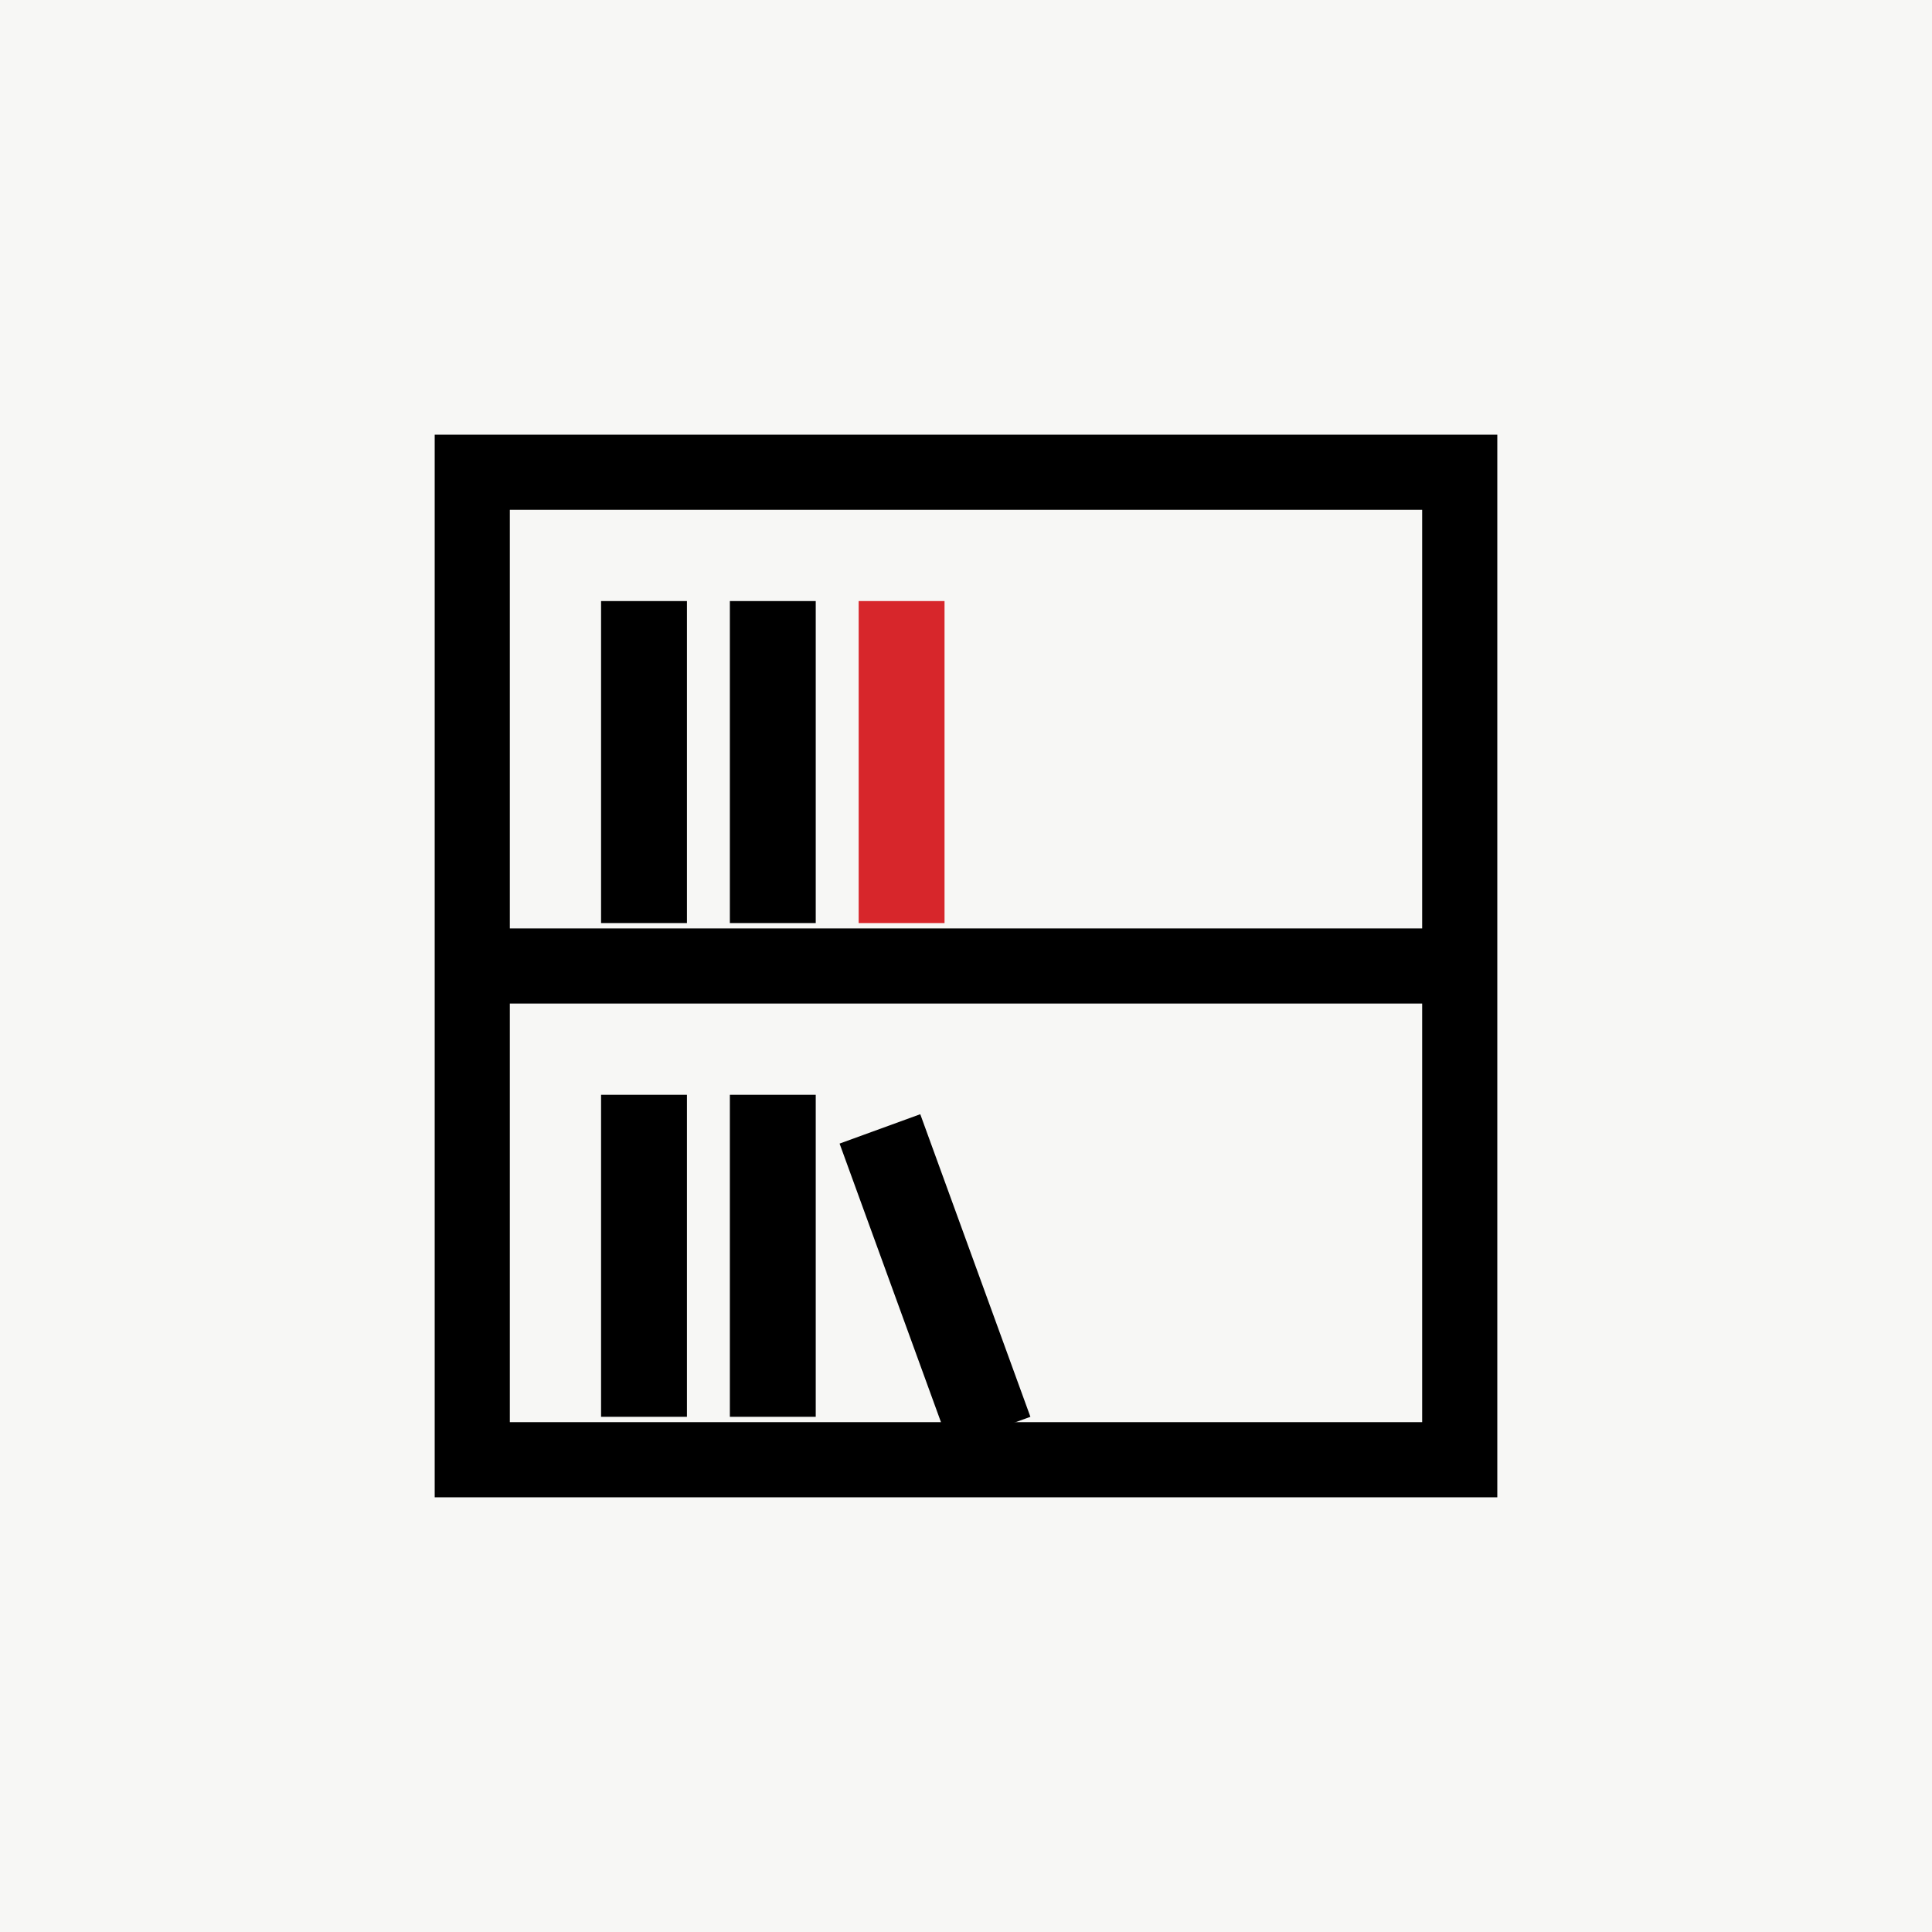
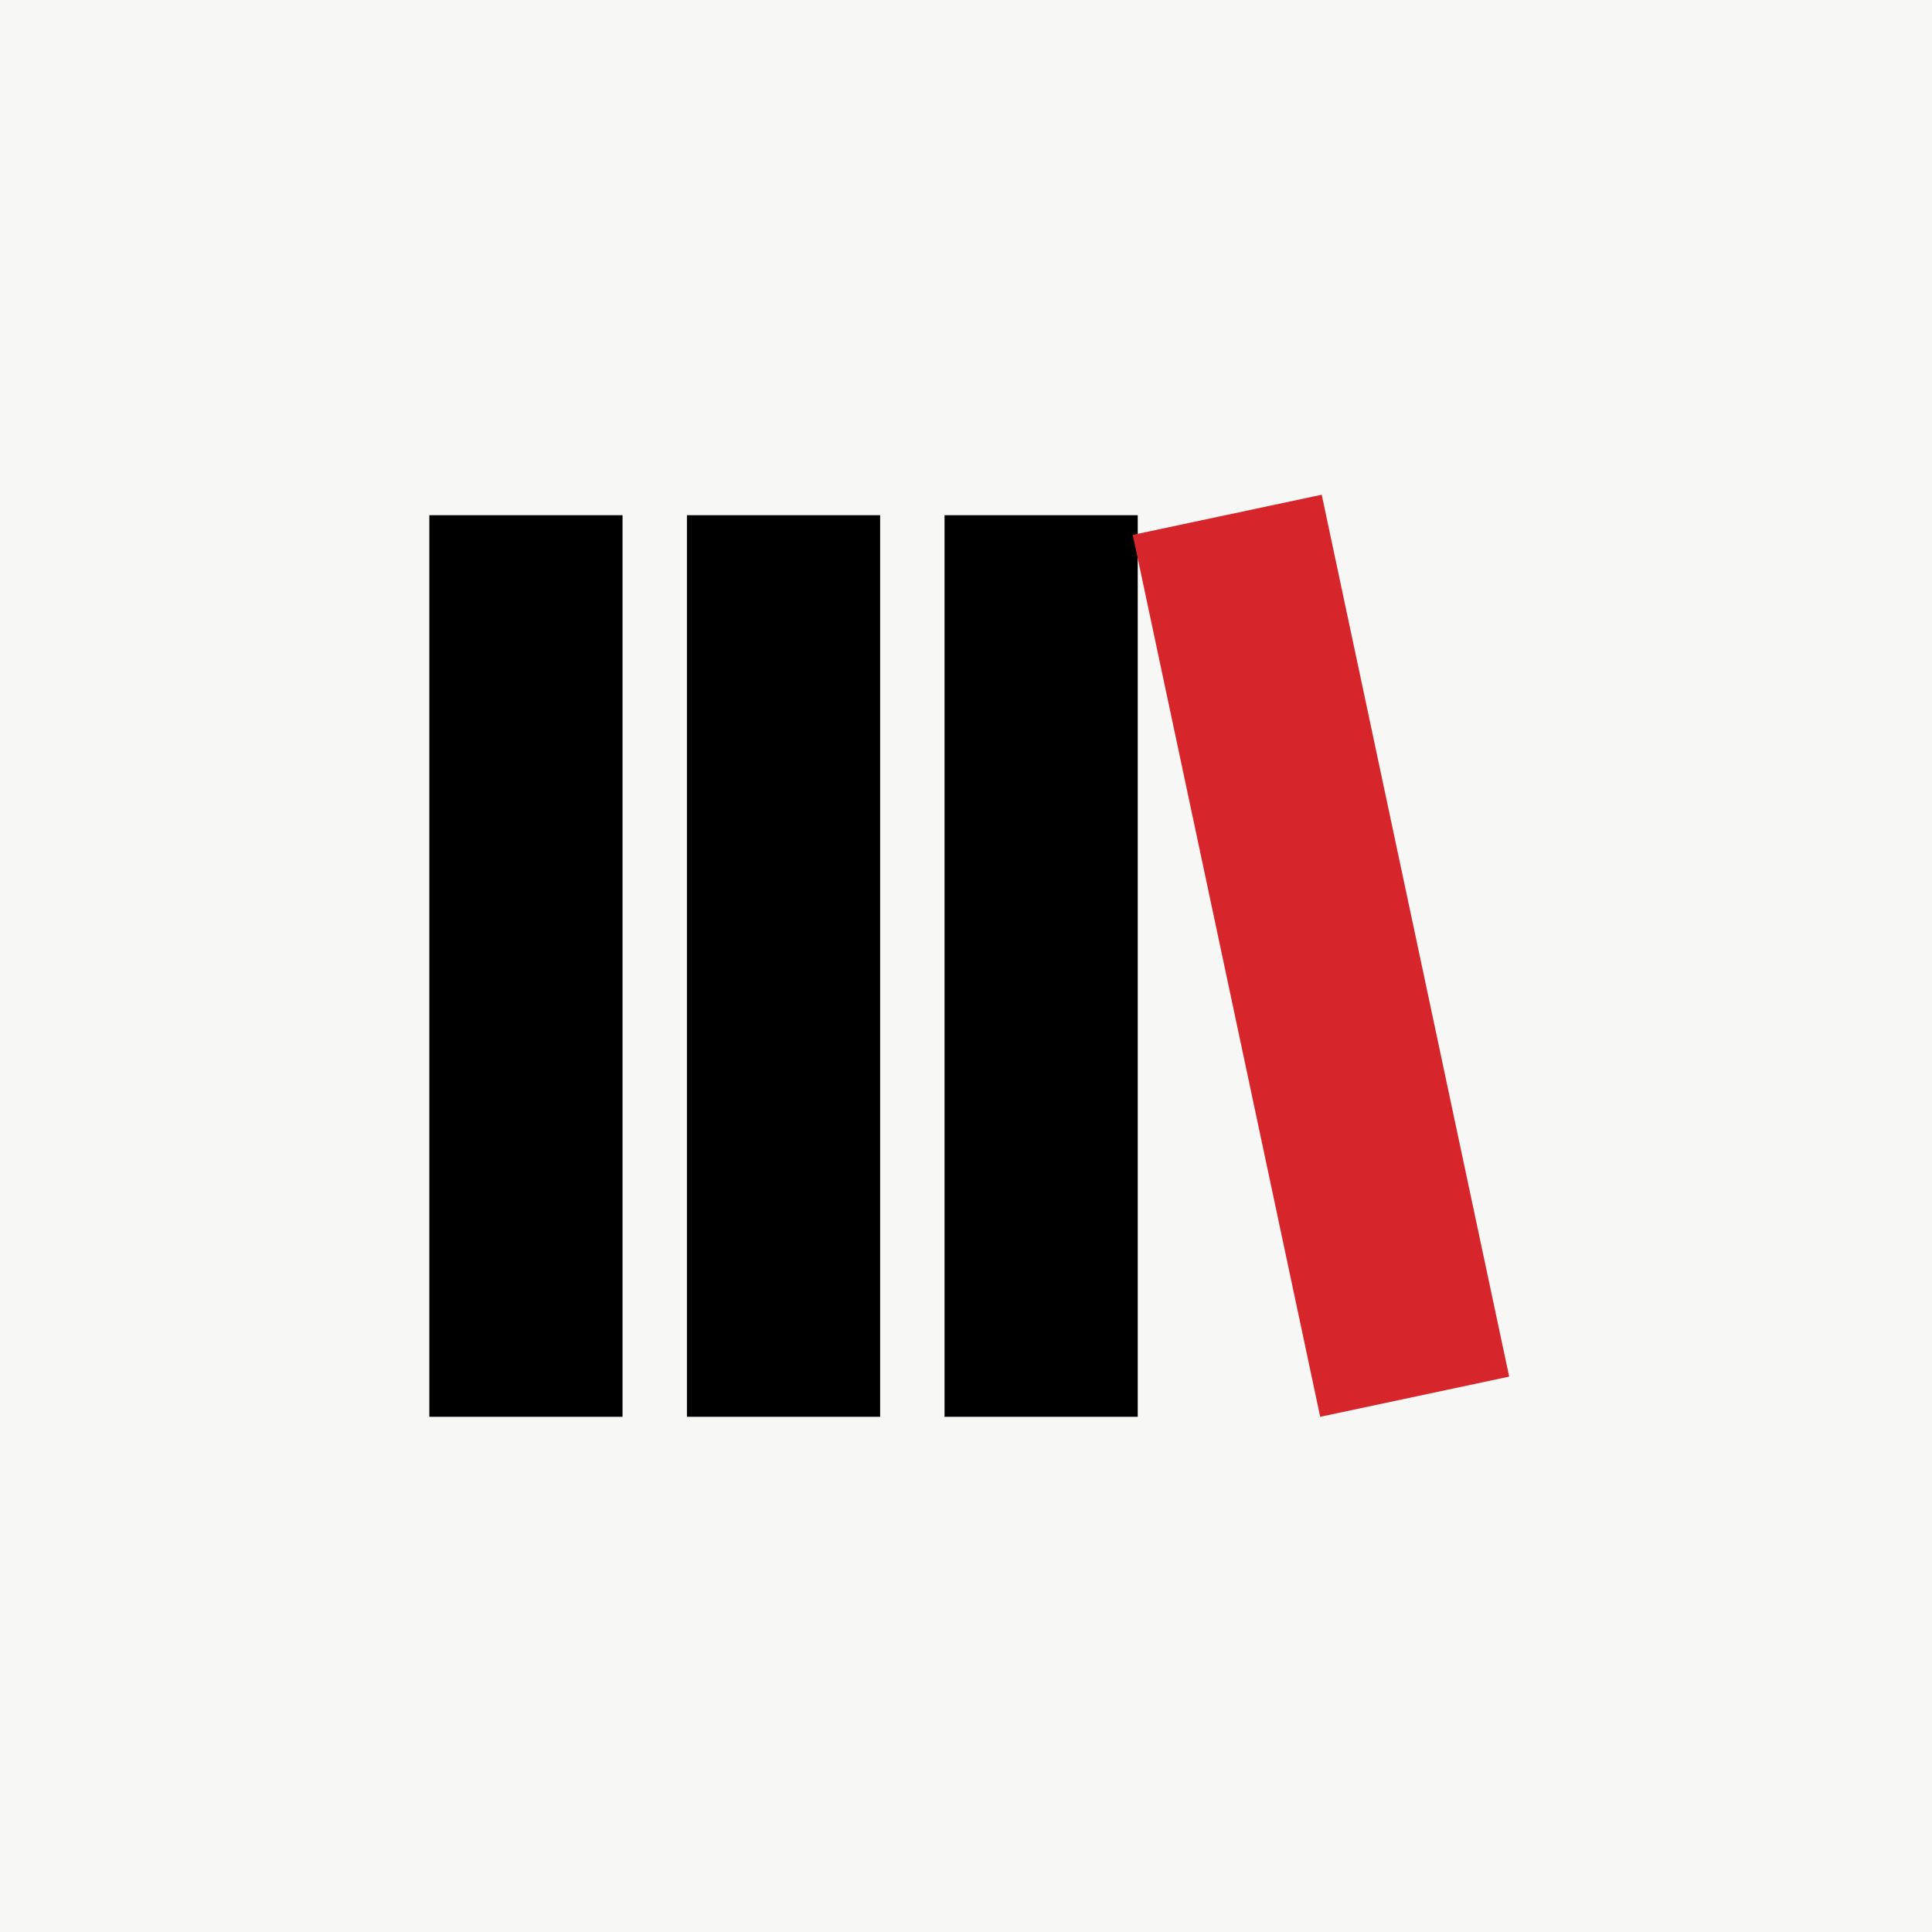
<svg xmlns="http://www.w3.org/2000/svg" viewBox="0 0 180 180">
  <rect width="180" height="180" fill="#f7f7f5" />
-   <rect x="44" y="44" width="92" height="92" fill="none" stroke="#000" stroke-width="7" />
-   <line x1="44" y1="90" x2="136" y2="90" stroke="#000" stroke-width="7" />
-   <rect x="56" y="56" width="8" height="30" fill="#000" />
-   <rect x="68" y="56" width="8" height="30" fill="#000" />
-   <rect x="80" y="56" width="8" height="30" fill="#d7262b" />
-   <rect x="56" y="102" width="8" height="30" fill="#000" />
-   <rect x="68" y="102" width="8" height="30" fill="#000" />
-   <rect x="88" y="102" width="8" height="30" fill="#000" transform="rotate(-20 96 132)" />
+   <rect x="40" y="48" width="18" height="84" fill="#000" />
+   <rect x="64" y="48" width="18" height="84" fill="#000" />
+   <rect x="88" y="48" width="18" height="84" fill="#000" />
+   <rect x="123" y="48" width="18" height="84" fill="#d7262b" transform="rotate(-12 123 132)" />
</svg>
